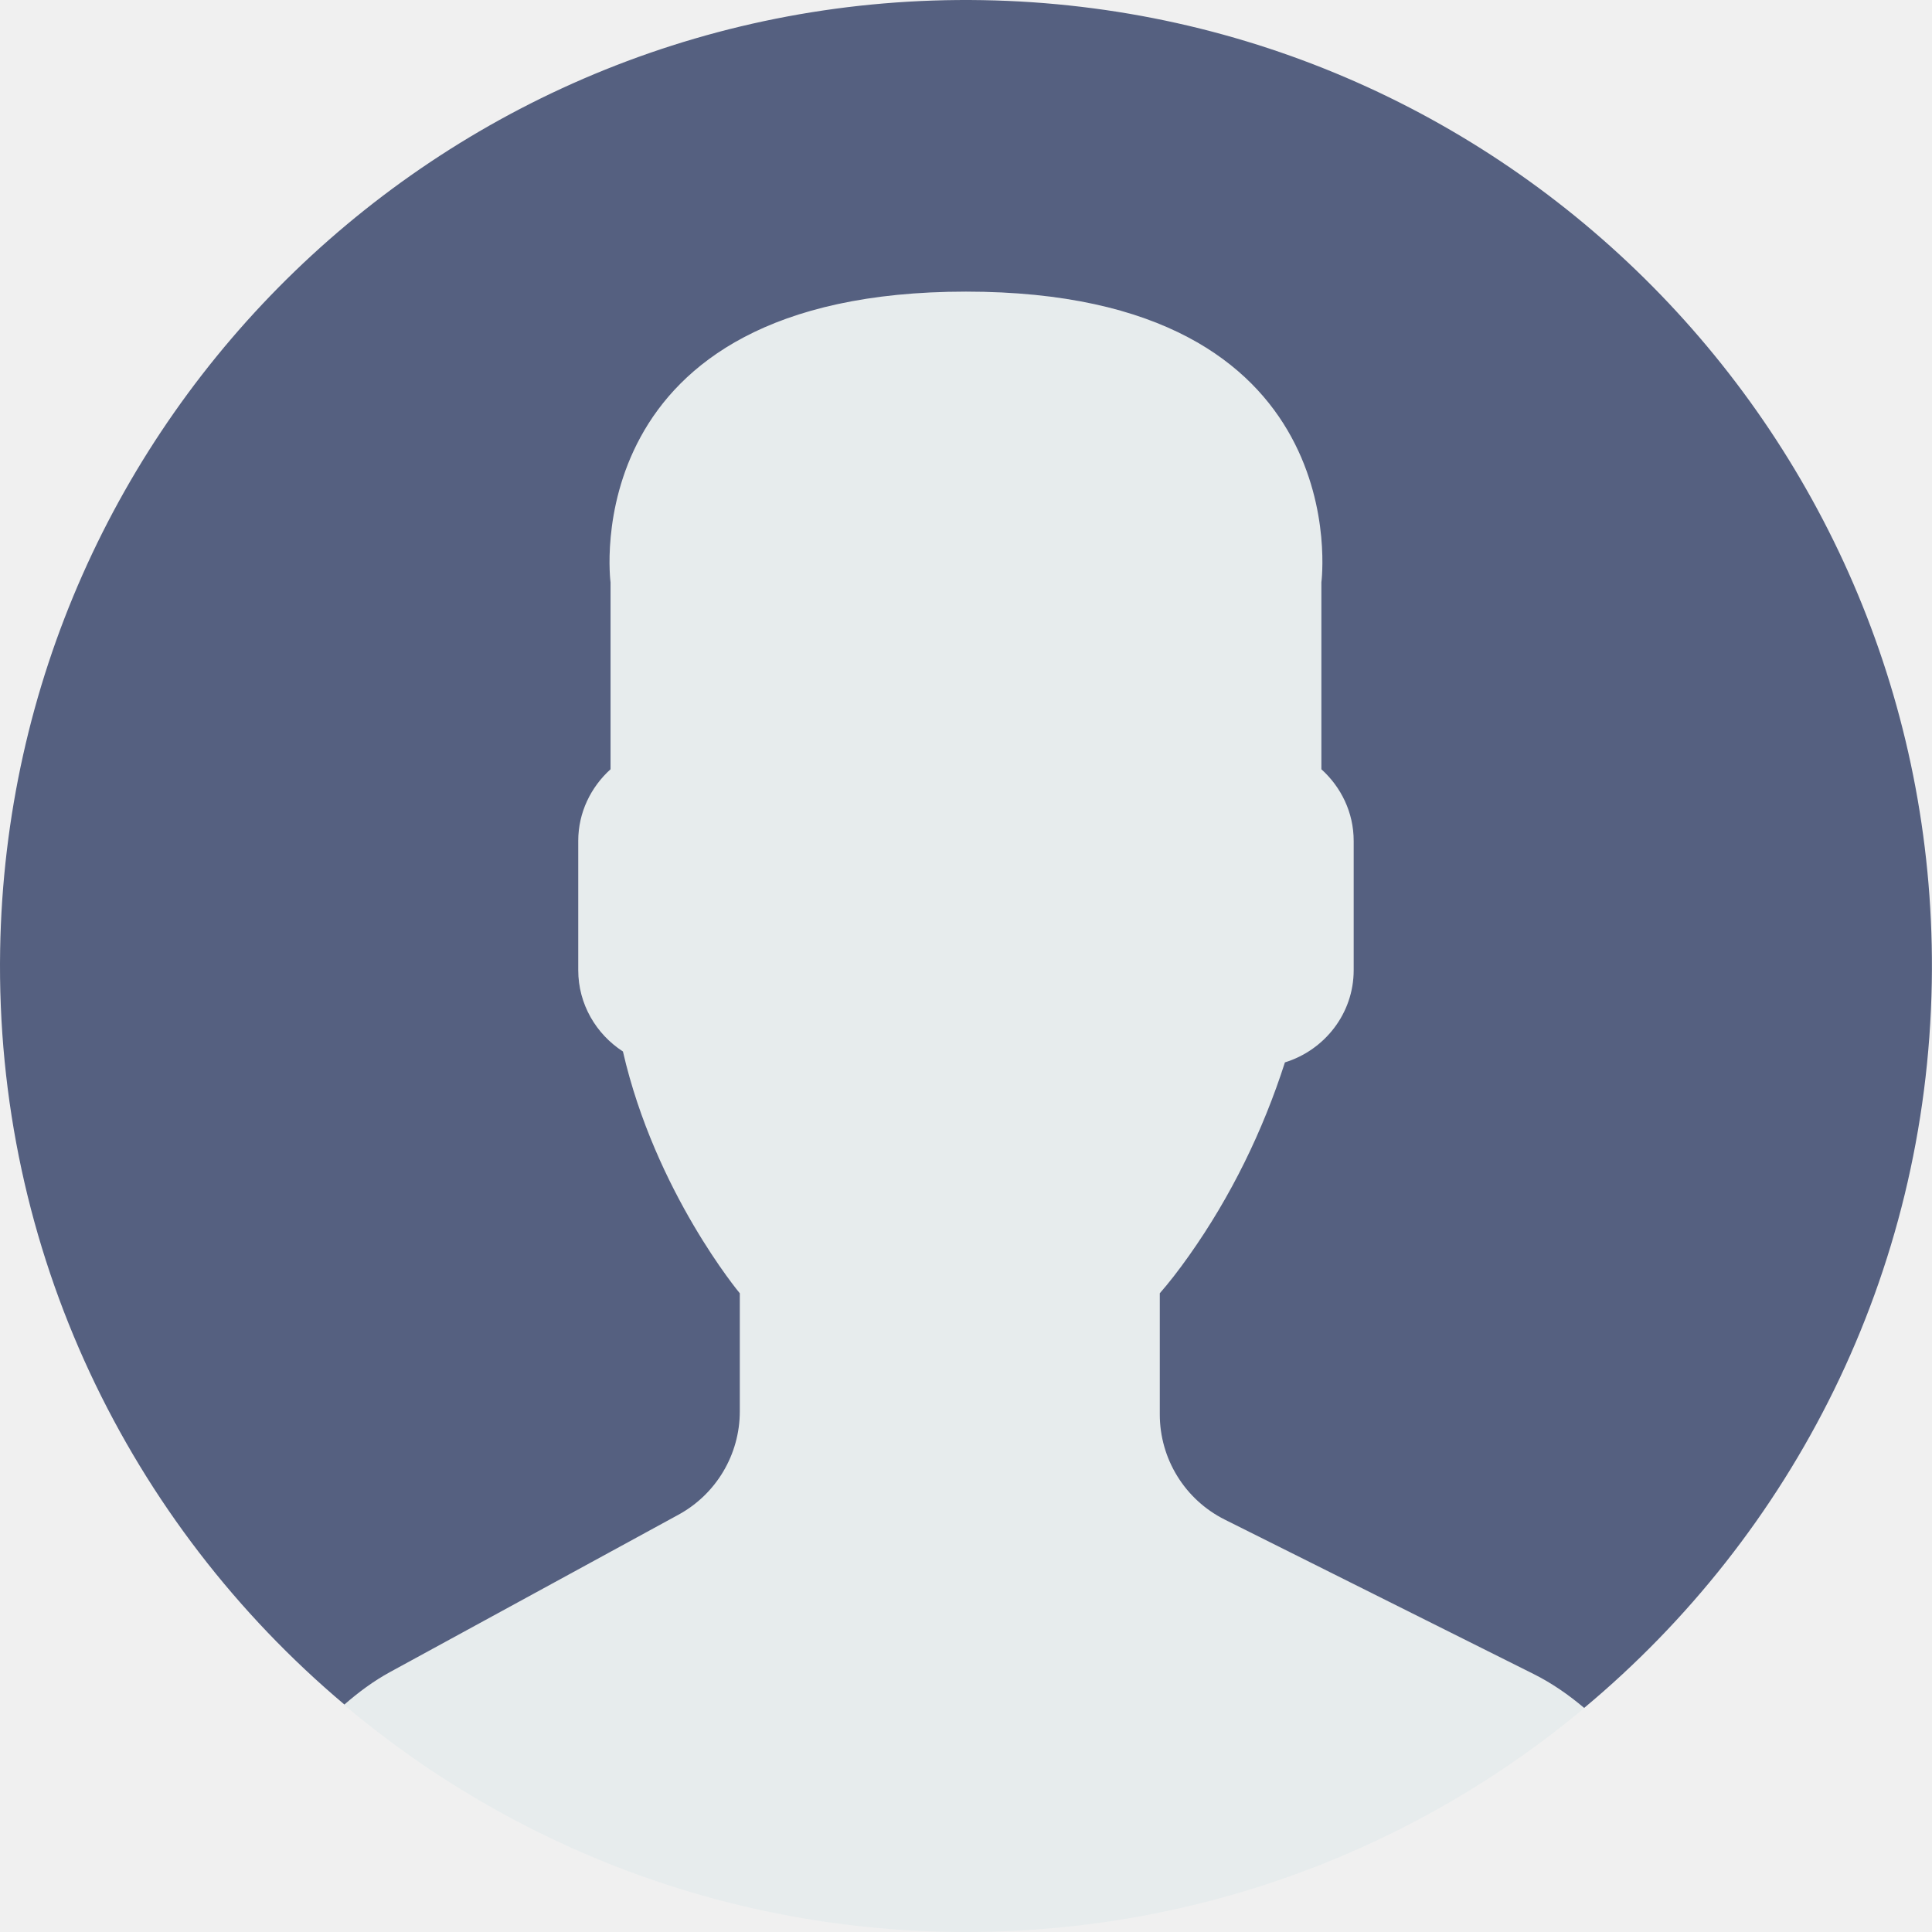
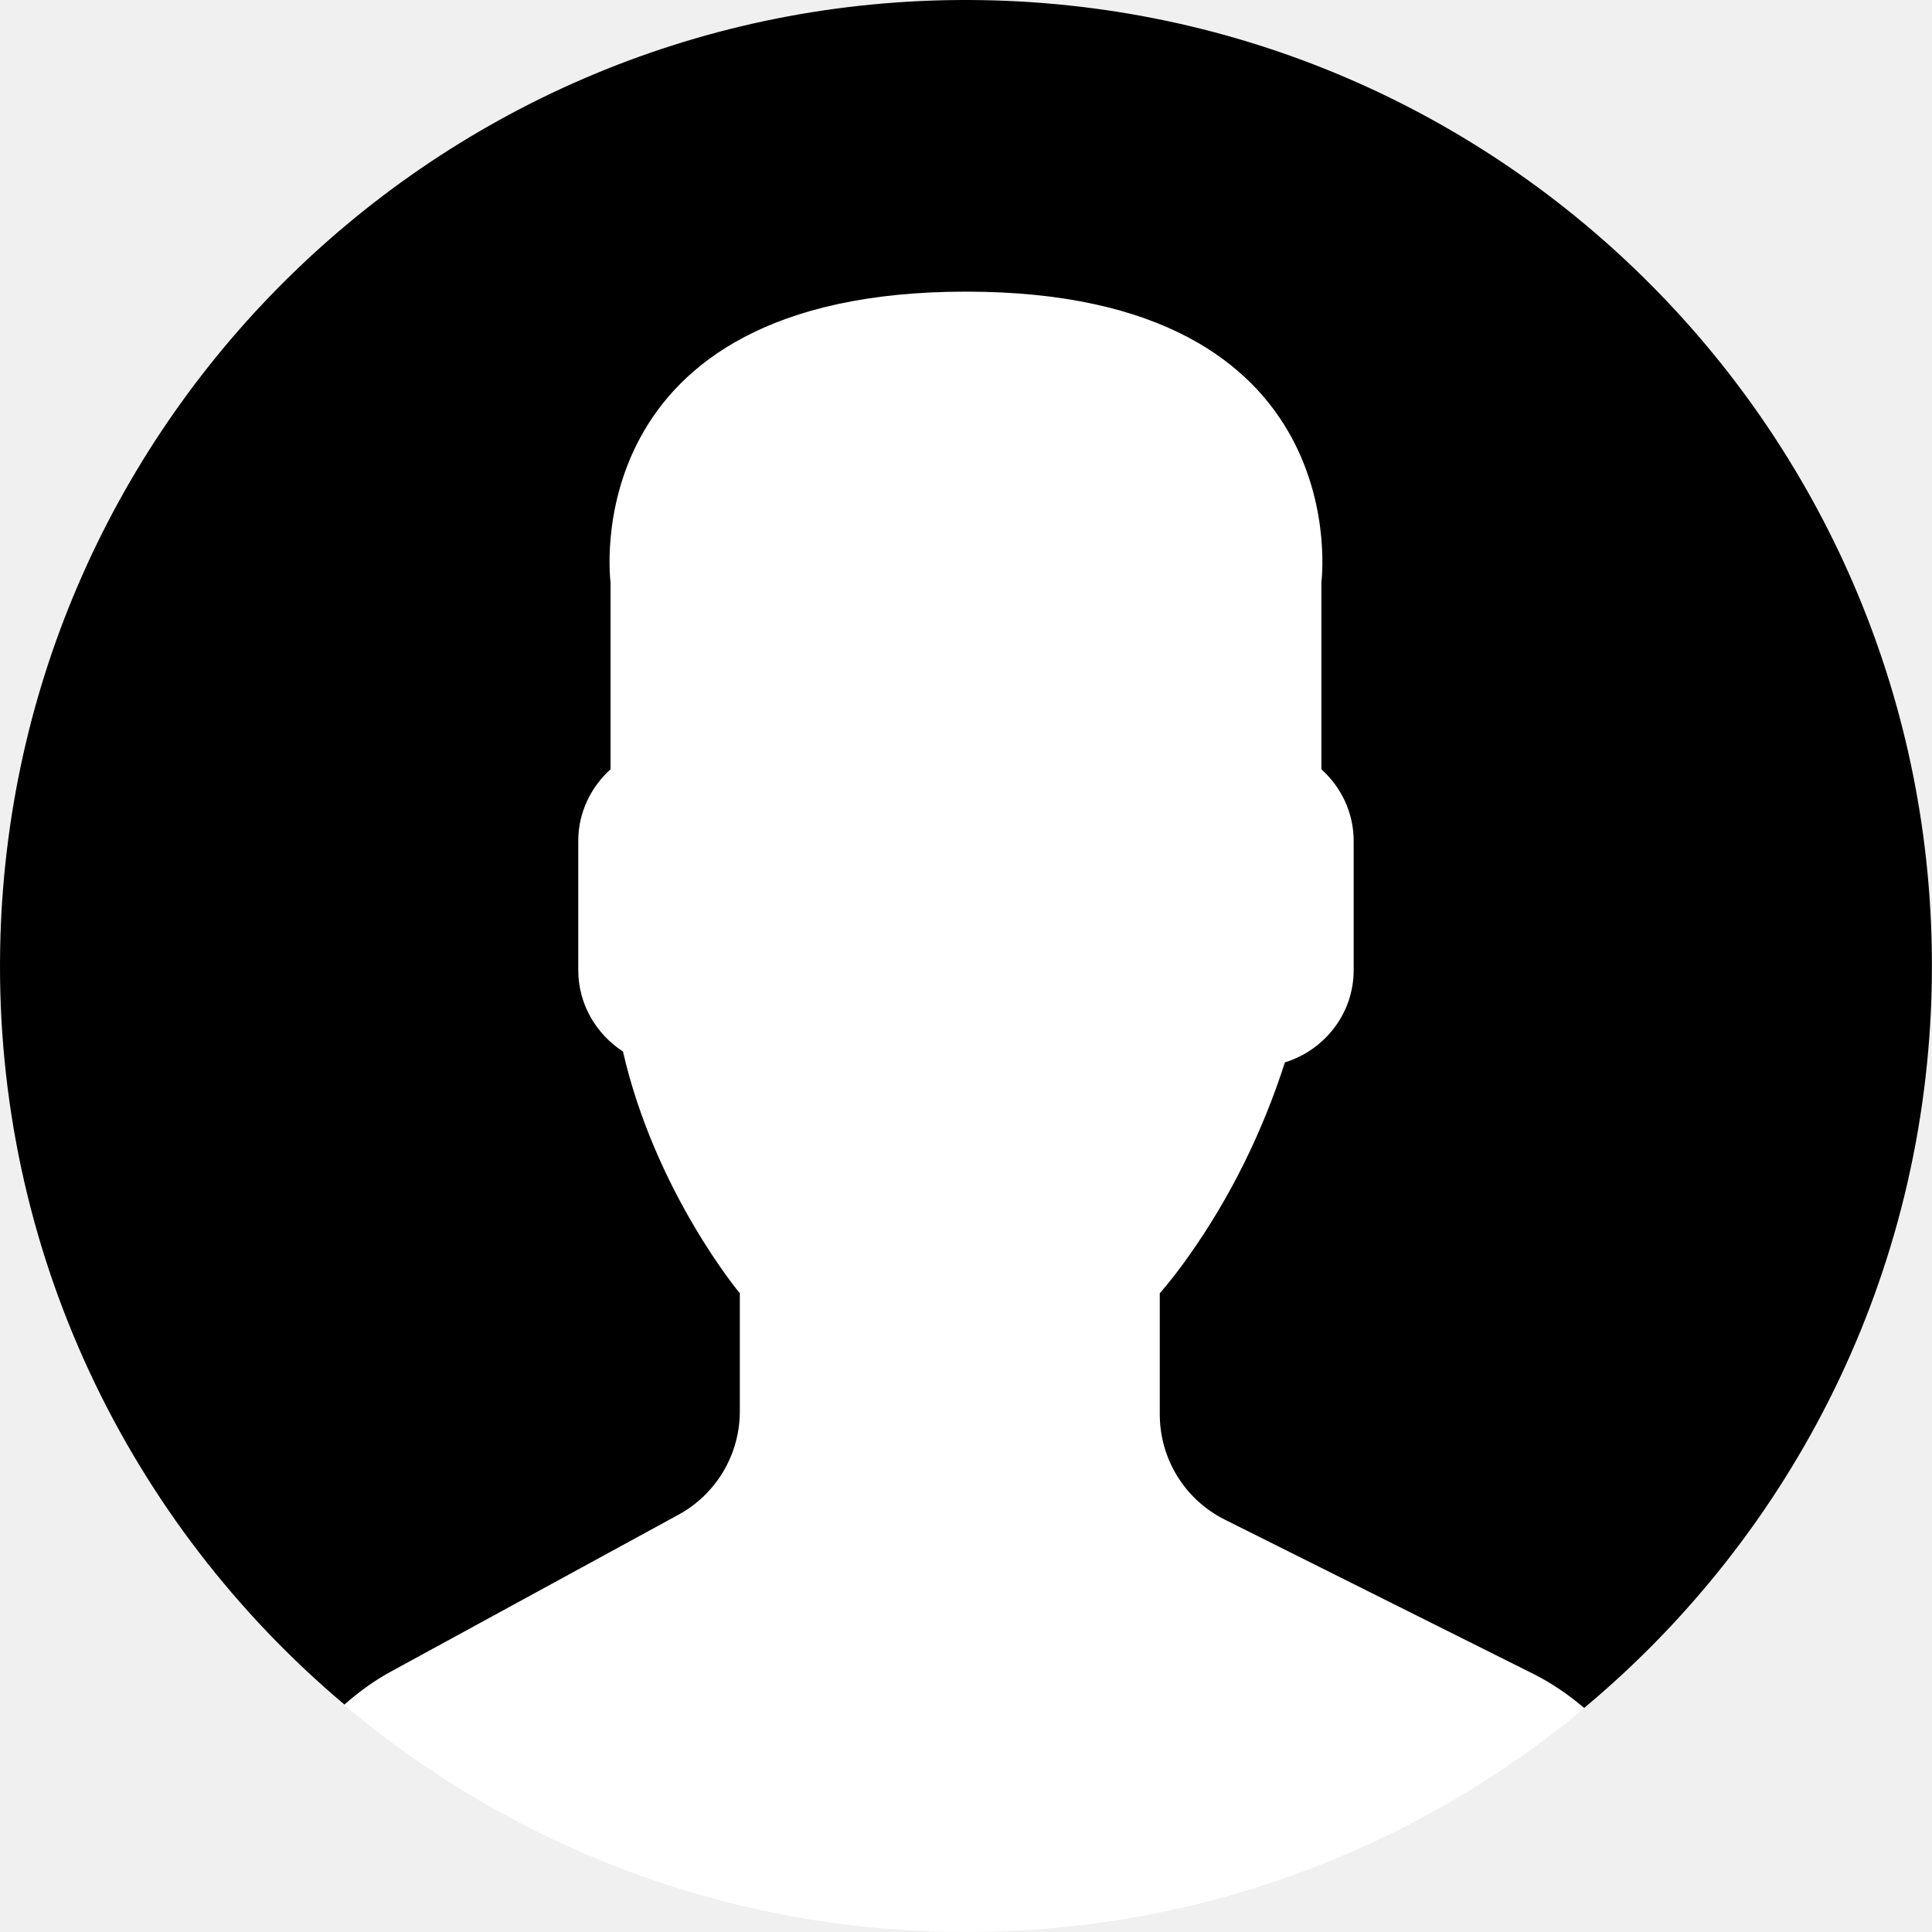
<svg xmlns="http://www.w3.org/2000/svg" version="1.1" id="Capa_1" x="0px" y="0px" viewBox="0 0 53 53" style="enable-background:new 0 0 53 53;" xml:space="preserve">
-   <path style="fill:#E7ECED;" d="M18.613,41.552l-7.907,4.313c-0.464,0.253-0.881,0.564-1.269,0.903C14.047,50.655,19.998,53,26.5,53  c6.454,0,12.367-2.31,16.964-6.144c-0.424-0.358-0.884-0.68-1.394-0.934l-8.467-4.233c-1.094-0.547-1.785-1.665-1.785-2.888v-3.322  c0.238-0.271,0.51-0.619,0.801-1.03c1.154-1.63,2.027-3.423,2.632-5.304c1.086-0.335,1.886-1.338,1.886-2.53v-3.546  c0-0.78-0.347-1.477-0.886-1.965v-5.126c0,0,1.053-7.977-9.75-7.977s-9.75,7.977-9.75,7.977v5.126  c-0.54,0.488-0.886,1.185-0.886,1.965v3.546c0,0.934,0.491,1.756,1.226,2.231c0.886,3.857,3.206,6.633,3.206,6.633v3.24  C20.296,39.899,19.65,40.986,18.613,41.552z" />
+   <path style="fill:#ffffff;" d="M18.613,41.552l-7.907,4.313c-0.464,0.253-0.881,0.564-1.269,0.903C14.047,50.655,19.998,53,26.5,53  c6.454,0,12.367-2.31,16.964-6.144c-0.424-0.358-0.884-0.68-1.394-0.934l-8.467-4.233c-1.094-0.547-1.785-1.665-1.785-2.888v-3.322  c0.238-0.271,0.51-0.619,0.801-1.03c1.154-1.63,2.027-3.423,2.632-5.304c1.086-0.335,1.886-1.338,1.886-2.53v-3.546  c0-0.78-0.347-1.477-0.886-1.965v-5.126c0,0,1.053-7.977-9.75-7.977s-9.75,7.977-9.75,7.977v5.126  c-0.54,0.488-0.886,1.185-0.886,1.965v3.546c0,0.934,0.491,1.756,1.226,2.231c0.886,3.857,3.206,6.633,3.206,6.633v3.24  C20.296,39.899,19.65,40.986,18.613,41.552z" />
  <g>
-     <path style="fill:#556080;" d="M26.953,0.004C12.32-0.246,0.254,11.414,0.004,26.047C-0.138,34.344,3.56,41.801,9.448,46.76   c0.385-0.336,0.798-0.644,1.257-0.894l7.907-4.313c1.037-0.566,1.683-1.653,1.683-2.835v-3.24c0,0-2.321-2.776-3.206-6.633   c-0.734-0.475-1.226-1.296-1.226-2.231v-3.546c0-0.78,0.347-1.477,0.886-1.965v-5.126c0,0-1.053-7.977,9.75-7.977   s9.75,7.977,9.75,7.977v5.126c0.54,0.488,0.886,1.185,0.886,1.965v3.546c0,1.192-0.8,2.195-1.886,2.53   c-0.605,1.881-1.478,3.674-2.632,5.304c-0.291,0.411-0.563,0.759-0.801,1.03V38.8c0,1.223,0.691,2.342,1.785,2.888l8.467,4.233   c0.508,0.254,0.967,0.575,1.39,0.932c5.71-4.762,9.399-11.882,9.536-19.9C53.246,12.32,41.587,0.254,26.953,0.004z" />
+     <path style="fill:#000000;" d="M26.953,0.004C12.32-0.246,0.254,11.414,0.004,26.047C-0.138,34.344,3.56,41.801,9.448,46.76   c0.385-0.336,0.798-0.644,1.257-0.894l7.907-4.313c1.037-0.566,1.683-1.653,1.683-2.835v-3.24c0,0-2.321-2.776-3.206-6.633   c-0.734-0.475-1.226-1.296-1.226-2.231v-3.546c0-0.78,0.347-1.477,0.886-1.965v-5.126c0,0-1.053-7.977,9.75-7.977   s9.75,7.977,9.75,7.977v5.126c0.54,0.488,0.886,1.185,0.886,1.965v3.546c0,1.192-0.8,2.195-1.886,2.53   c-0.605,1.881-1.478,3.674-2.632,5.304c-0.291,0.411-0.563,0.759-0.801,1.03V38.8c0,1.223,0.691,2.342,1.785,2.888l8.467,4.233   c0.508,0.254,0.967,0.575,1.39,0.932c5.71-4.762,9.399-11.882,9.536-19.9C53.246,12.32,41.587,0.254,26.953,0.004z" />
  </g>
  <g>
</g>
  <g>
</g>
  <g>
</g>
  <g>
</g>
  <g>
</g>
  <g>
</g>
  <g>
</g>
  <g>
</g>
  <g>
</g>
  <g>
</g>
  <g>
</g>
  <g>
</g>
  <g>
</g>
  <g>
</g>
  <g>
</g>
</svg>
